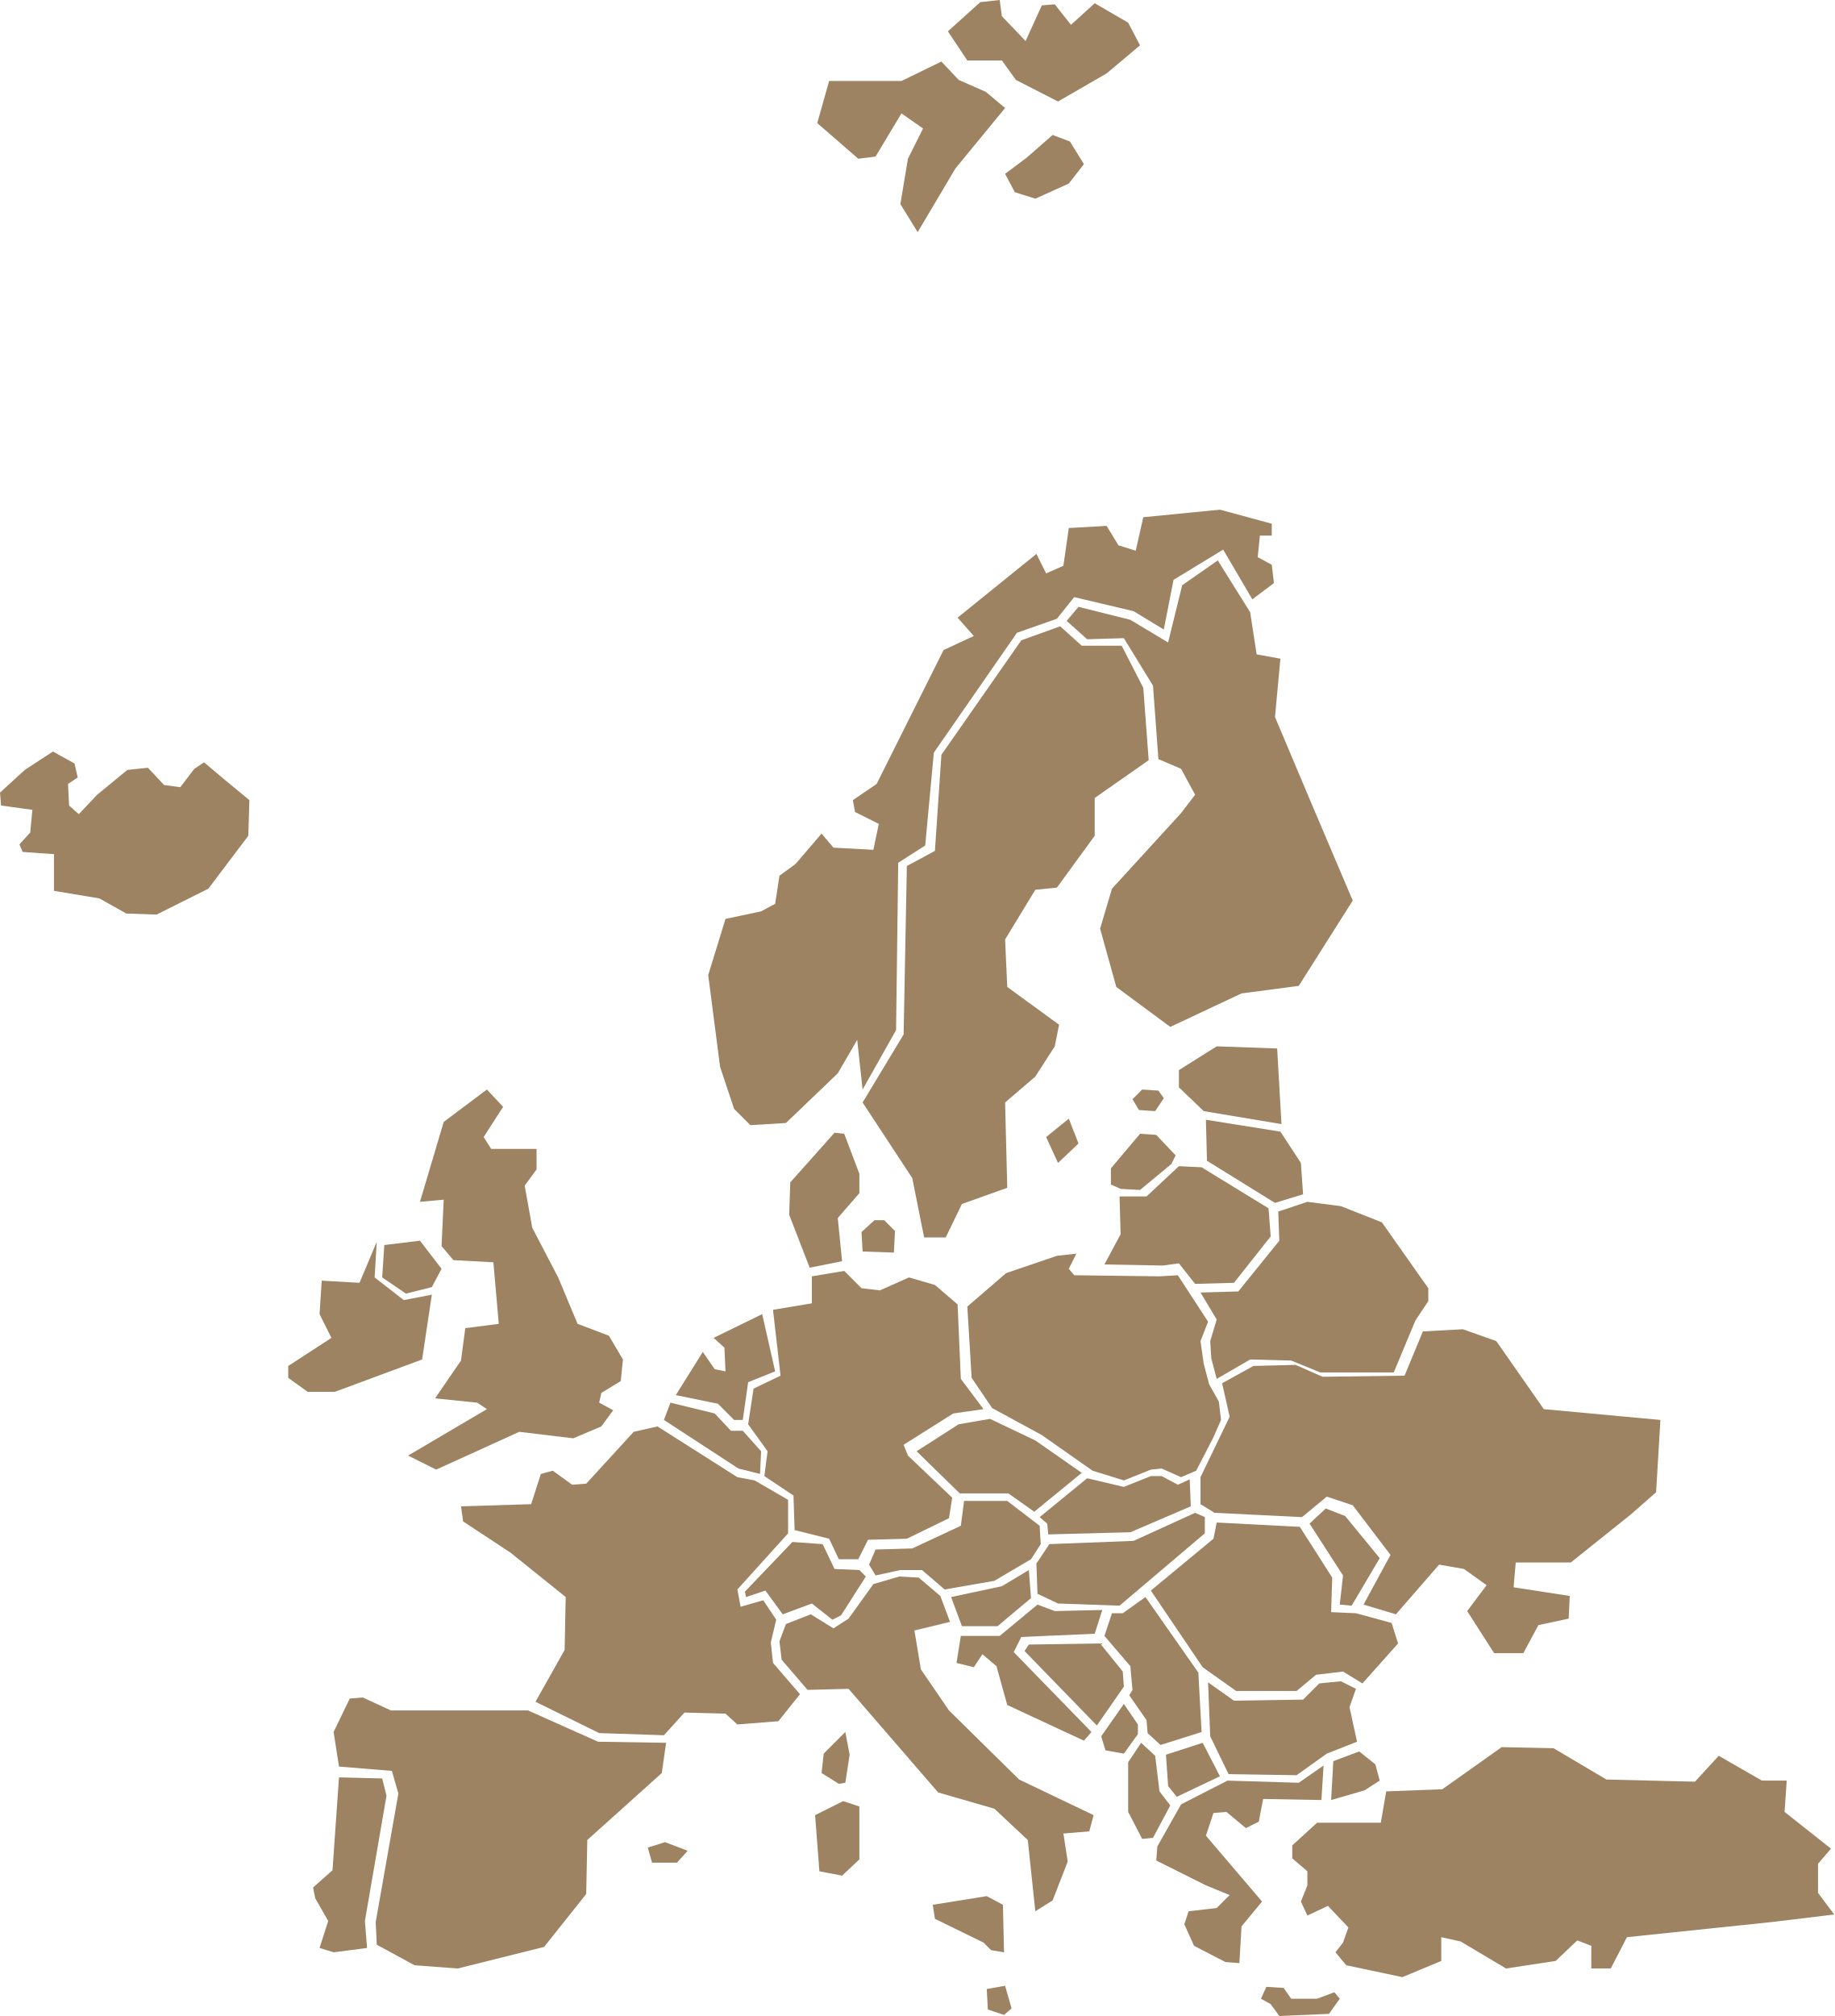
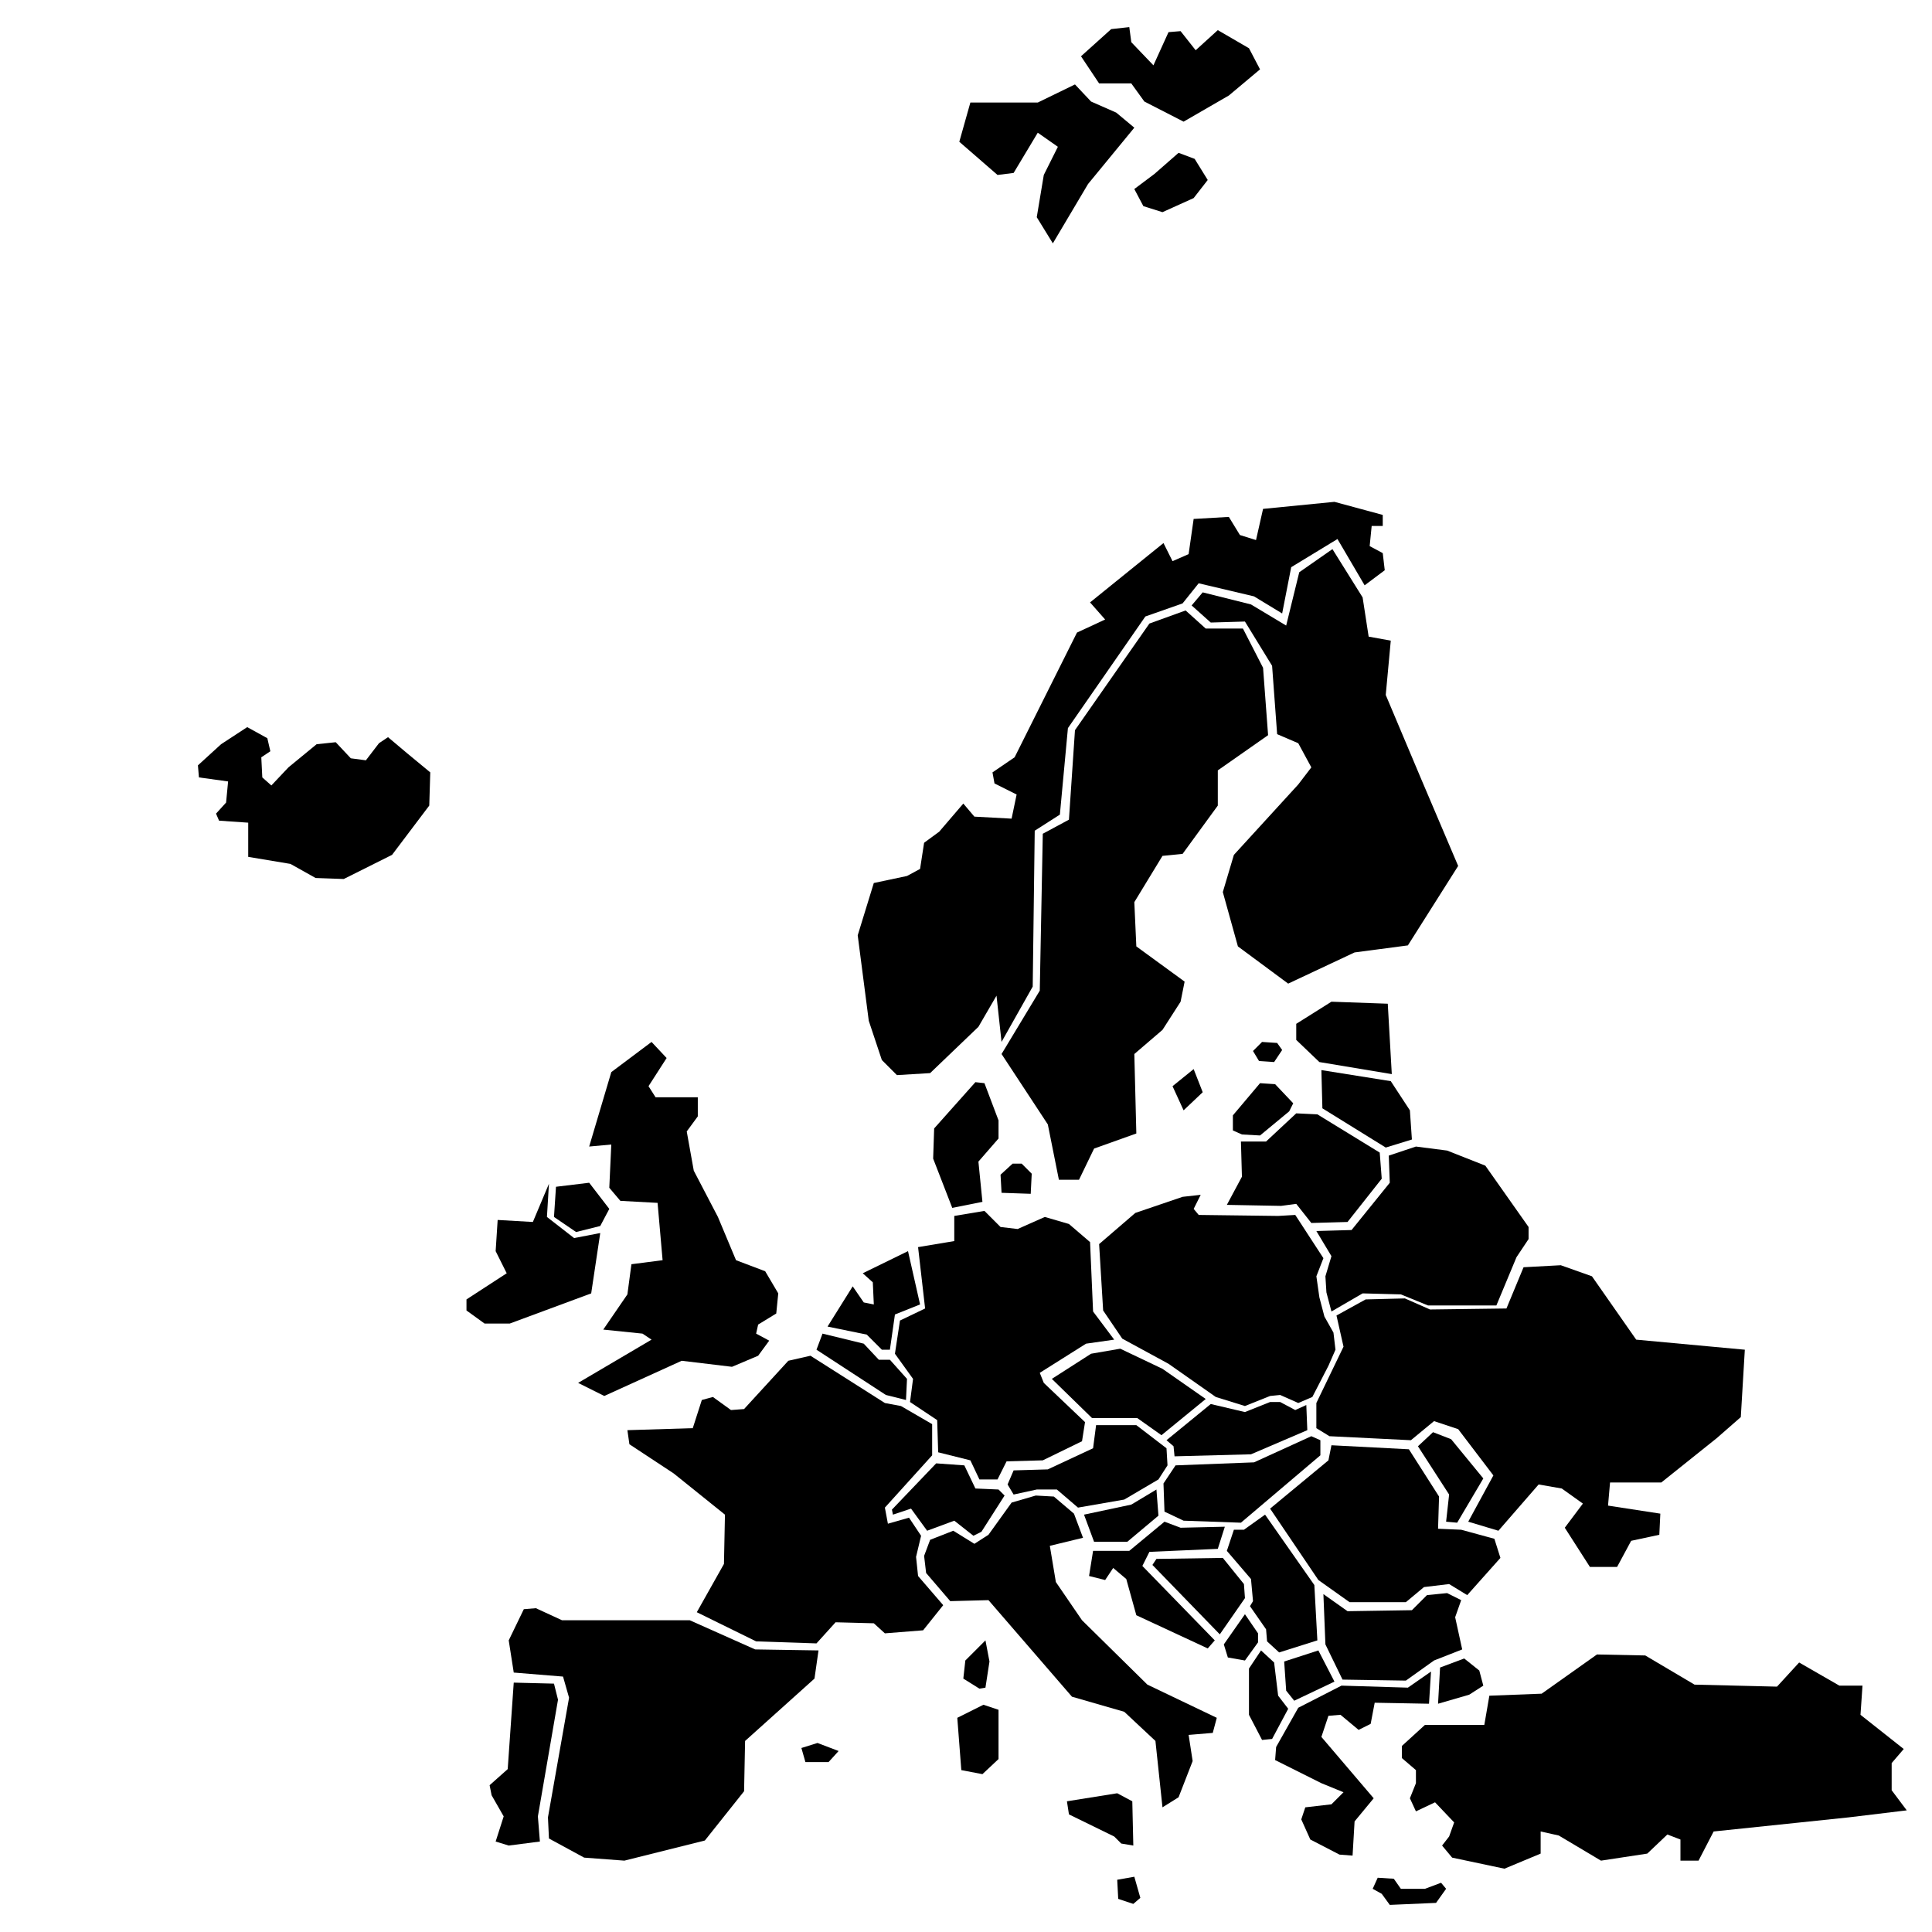
- <svg xmlns="http://www.w3.org/2000/svg" viewBox="0 0 169.9 186.7">
-   <defs>
-     <style>.cls-1{fill:#9e8363;}</style>
-   </defs>
-   <g id="圖層_2" data-name="圖層 2">
-     <g id="svg2">
-       <path id="estonia" class="cls-1" d="M118.3,97.1l-5.6-.2-3.5,2.2v1.6l2.3,2.2,7.2,1.2-.4-7Z" />
-       <path id="iceland" class="cls-1" d="M6.9,70.7l-2-1.1L2.3,71.3,0,73.4l.1,1.2L3,75l-.2,2.1-1,1.1.3.7,2.9.2v3.4l4.2.7,2.5,1.4,2.8.1,4.8-2.4L23,77.4l.1-3.3-2.3-1.9-1.9-1.6-.9.6-1.3,1.7-1.5-.2-1.5-1.6-1.9.2L9,73.6,7.3,75.4l-.9-.8-.1-2,.9-.6-.3-1.3Z" />
-       <path id="spitsbergen" class="cls-1" d="M88.8,7.4,87.2,5.7,83.5,7.5H76.8l-1.1,3.9,3.8,3.3,1.6-.2,2.4-4,2,1.4-1.4,2.8-.7,4.2L85,21.5l3.5-5.9L93.1,10,91.3,8.5,88.8,7.4Z" />
-       <path id="nordaustlandet" class="cls-1" d="M90.8.2l-3,2.7,1.8,2.7h3.2l1.3,1.8,3.9,2,4.5-2.6,3.1-2.6-1.1-2.1L101.4.3l-2.2,2L97.7.4,96.5.5,95,3.8,92.8,1.5,92.6,0,90.8.2Z" />
-       <path id="edgeoya" class="cls-1" d="M97.5,12.5l-2.4,2.1-2,1.5.9,1.7,1.9.6L99,17l1.4-1.8-1.3-2.1-1.6-.6Z" />
-       <path id="turkey" class="cls-1" d="M159.2,162.6,157,165l-8.2-.2-4.9-2.9-4.8-.1-5.5,3.9-5.2.2-.5,2.9H122l-2.3,2.1v1.2l1.4,1.2v1.3l-.6,1.5.6,1.3,1.9-.9,1.9,2-.5,1.4-.7.9,1,1.2,5.2,1.1,3.6-1.5v-2.2l1.8.4,4.2,2.5,4.6-.7,2-1.9,1.3.5v2.1h1.8l1.5-2.9,13.4-1.4,5.8-.7-1.5-2v-2.7l1.2-1.4-4.3-3.4.2-2.9h-2.3l-4-2.3Z" />
-       <path id="norway" class="cls-1" d="M116,55.5l2-1.5-.2-1.7-1.3-.7.2-2h1.1V48.5L113,47.2l-7.1.7-.7,3.1-1.6-.5-1.1-1.8-3.5.2-.5,3.5-1.6.7L96,51.3l-7.3,5.9,1.5,1.7-2.8,1.3L81.2,72.6,79,74.1l.2,1.1,2.2,1.1-.5,2.4-3.7-.2-1.1-1.3L73.7,80l-1.5,1.1-.4,2.6-1.3.7-3.3.7-1.6,5.2,1.1,8.5,1.3,3.9,1.5,1.5,3.3-.2,4.8-4.6,1.8-3.1.5,4.6L83,95.4l.2-15.5,2.5-1.6.8-8.6,7.7-11.1,3.7-1.3,1.6-2,5.5,1.3,2.8,1.7.9-4.6,4.6-2.8,2.7,4.6Z" />
-       <path id="britain" class="cls-1" d="M46.6,102.5l-1.8,2.8.7,1.1h4.2v1.9l-1.1,1.5.7,3.9,2.4,4.6,1.8,4.3,2.9,1.1,1.3,2.2-.2,2L55.7,129l-.2.9,1.3.7-1.1,1.5-2.6,1.1-5-.6-7.7,3.5-2.6-1.3,7.3-4.3-.9-.6-3.9-.4,2.4-3.5.4-3,3.1-.4-.5-5.7-3.7-.2-1.1-1.3.2-4.3-2.2.2,2.2-7.4,4-3,1.5,1.6Z" />
-       <path id="ulster" class="cls-1" d="M38.9,114.9l-3.3.4-.2,3,2.2,1.5,2.4-.6.9-1.7-2-2.6Z" />
-       <path id="ireland" class="cls-1" d="M40,119.9l-.9,6-8.1,3H28.5l-1.8-1.3v-1.1l4-2.6-1.1-2.2.2-3.1,3.5.2,1.6-3.8-.2,3.3,2.7,2.1,2.6-.5Z" />
-       <path id="sweden" class="cls-1" d="M98.2,58l2,1.8h3.7l2,3.9.5,6.7-5,3.5v3.5l-3.5,4.8-2,.2L93.1,87l.2,4.4,4.8,3.5-.4,2-1.8,2.8-2.8,2.4.2,7.9-4.2,1.5-1.5,3.1h-2l-1.1-5.5-4.6-7,3.8-6.3L84,80.2l2.6-1.4.6-8.9,7.4-10.6L98.2,58Z" />
-       <path id="finland" class="cls-1" d="M107.3,70.3l2.1.9,1.3,2.4-1.3,1.7-6.4,7L101.9,86l1.5,5.4,5,3.7L115,92l5.3-.7,5-7.9-3.7-8.7-3.5-8.3.5-5.4-2.2-.4-.6-3.9-3-4.8-3.3,2.3-1.3,5.3-3.5-2.1-4.8-1.2-1.1,1.3,1.9,1.7,3.4-.1,2.7,4.4.5,6.8Z" />
-       <path id="path302" class="cls-1" d="M118.6,104.8l-6.9-1.1.1,3.8,6.3,3.9,2.6-.8-.2-2.9-1.9-2.9Z" />
-       <path id="hiumaa" class="cls-1" d="M107.3,101l-1.5-.1-.9.9.6,1,1.5.1.8-1.2-.5-.7Z" />
-       <path id="saaremaa" class="cls-1" d="M107.1,105.1l-1.5-.1-2.7,3.2v1.5l.9.4,1.8.1,2.9-2.4.4-.8-1.8-1.9Z" />
-       <path id="lithuania" class="cls-1" d="M111.3,108.1l-2.1-.1-3,2.8h-2.5l.1,3.5-1.5,2.8,5.4.1,1.5-.2,1.5,1.9,3.6-.1,3.4-4.3-.2-2.6-6.2-3.8Z" />
-       <path id="belarus" class="cls-1" d="M111.2,119.7l1.5,2.5-.6,2,.1,1.6.5,1.9,3.1-1.8,3.8.1,2.7,1.1h6.8l2-4.8,1.2-1.8v-1.2l-4.3-6.1-3.8-1.5-3.1-.4-2.7.9.1,2.7-3.8,4.7-3.5.1Z" />
-       <path id="poland" class="cls-1" d="M112,128.2l.9,1.6.2,1.7-.7,1.6-1.6,3.1-1.4.6-1.8-.8-1,.1-2.5,1-2.9-.9-4.7-3.3-4.6-2.5L90,127.6l-.4-6.6,3.6-3.1,4.7-1.6,1.8-.2-.7,1.4.5.6,7.9.1,1.7-.1,2.8,4.3-.7,1.8.3,2.1.5,1.9Z" />
-       <path id="spain" class="cls-1" d="M48.9,158.4H36.2l-2.6-1.2-1.2.1-1.5,3.1.5,3.2,4.9.4.6,2.1L34.8,178l.1,2.1,3.5,1.9,4,.3,8-2,3.9-4.9.1-5,6.9-6.2.4-2.8-6.3-.1-6.5-2.9Z" />
-       <path id="portugal" class="cls-1" d="M31.4,164.6l-.6,8.6L29,174.8l.2,1,1.2,2.1-.8,2.5,1.3.4,3.1-.4-.2-2.5,2-11.6-.4-1.6-4-.1Z" />
-       <path id="majorca" class="cls-1" d="M61.6,170.6l-1.6.5.4,1.4h2.3l1-1.1-2.1-.8Z" />
-       <path id="sardinia" class="cls-1" d="M78.1,166.8l-2.6,1.3.4,5.2,2.1.4,1.6-1.5v-4.9l-1.5-.5Z" />
-       <path id="corsica" class="cls-1" d="M78.3,160.4l-2,2-.2,1.8,1.6,1,.6-.1.4-2.6-.4-2.1Z" />
-       <path id="france" class="cls-1" d="M60.9,132.1l-2.2.5-4.4,4.8-1.3.1-1.8-1.3-1.1.3-.9,2.8-6.5.2.2,1.4,4.4,2.9,5.1,4.1-.1,4.9-2.7,4.8,5.9,2.9,6,.2,1.9-2.1,3.8.1,1.1,1,3.8-.3,2-2.5L71.6,154l-.2-1.9.5-2.1-1.2-1.8-2.1.6-.3-1.6L73,142v-3.1l-3.1-1.8-1.6-.3-7.4-4.7Z" />
-       <path id="netherlands" class="cls-1" d="M70.6,121.7l-4.5,2.2,1,.9.1,2.2-1-.2-1.1-1.6-2.5,4,3.9.8,1.5,1.5h.8l.5-3.5,2.5-1-1.2-5.3Z" />
-       <path id="belgium" class="cls-1" d="M62.1,129.9l-.6,1.6,6.9,4.5,2,.5.1-2.1-1.7-1.9H67.7l-1.5-1.6-4.1-1Z" />
-       <path id="germany" class="cls-1" d="M71.6,121.3l3.6-.6v-2.5l3-.5,1.6,1.6,1.7.2,2.7-1.2,2.4.7,2.1,1.8.3,6.9,2.1,2.8-2.8.4-4.6,2.9.4,1,4.1,3.9-.3,1.9L84,142.5l-3.6.1-.9,1.8H77.7l-.9-1.9-3.2-.8-.1-3.2-2.7-1.8.3-2.3-1.8-2.5.5-3.3,2.5-1.2-.7-6.1Z" />
-       <path id="denmark" class="cls-1" d="M77.3,104.9l-4.1,4.6-.1,3,1.9,4.9,3-.6-.4-4,2-2.3v-1.8L78.2,105l-.9-.1Z" />
-       <path id="sjælland" class="cls-1" d="M81.9,113H81l-1.2,1.1.1,1.8,2.9.1.1-2-1-1Z" />
-       <path id="gotland" class="cls-1" d="M99,103.6l-2.1,1.7,1.1,2.4,1.9-1.8-.9-2.3Z" />
-       <path id="switzerland" class="cls-1" d="M73.4,142.8,69,147.4l.1.5,1.8-.6,1.6,2.2,2.7-1,1.9,1.5.8-.4,2.3-3.6-.6-.6-2.3-.1L76.2,143l-2.8-.2Z" />
-       <path id="czech" class="cls-1" d="M88.9,138.3h4.5l2.4,1.7,4.4-3.6-4.3-3-4.2-2-2.9.5-3.9,2.5,4,3.9Z" />
-       <path id="slovakia" class="cls-1" d="M96.3,140.5l.7.6.1,1,7.6-.2,5.6-2.4-.1-2.5-1.1.5-1.5-.8h-1l-2.5,1-3.4-.8-4.4,3.6Z" />
-       <path id="austria" class="cls-1" d="M81.1,143.5l-.6,1.4.6,1,2.3-.5h2l2.1,1.8,4.6-.8,3.4-2,.9-1.4-.1-1.7-3-2.3h-4l-.3,2.3-4.5,2.1-3.4.1Z" />
-       <path id="hungary" class="cls-1" d="M97.2,143,96,144.8l.1,2.8,1.9.9,5.7.2,7.9-6.7v-1.5l-.9-.4-5.7,2.6-7.8.3Z" />
-       <path id="slovenia" class="cls-1" d="M95.3,145.4l-2.5,1.5-4.7,1,1,2.7h3.3l3.1-2.6-.2-2.6Z" />
-       <path id="croatia" class="cls-1" d="M96.1,148.6l-3.5,2.9H89l-.4,2.5,1.6.4.8-1.2,1.3,1.1,1,3.6,7.1,3.3.7-.8L93.9,153l.7-1.4,6.8-.3.7-2.2-4.4.1-1.6-.6Z" />
-       <path id="bosnia" class="cls-1" d="M95.3,152.3l-.4.6,6.7,6.9,2.5-3.6-.1-1.4-2.1-2.6-6.6.1Z" />
-       <path id="italy" class="cls-1" d="M72.8,150.4l-.6,1.6.2,1.7,2.4,2.8,3.8-.1,8.3,9.6,5.2,1.5,3.1,2.9.7,6.6,1.6-1,1.4-3.6-.4-2.6,2.4-.2.4-1.5-6.9-3.3-6.5-6.4-2.6-3.8-.6-3.6,3.3-.8-.9-2.4-2-1.7-1.8-.1-2.4.7-2.3,3.2-1.4.9-2.1-1.3-2.3.9Z" />
-       <path id="sicily" class="cls-1" d="M92.9,176.4l-1.5-.8-5,.8.2,1.3,4.5,2.2.7.7,1.2.2-.1-4.4Z" />
-       <path id="malta" class="cls-1" d="M93.1,183.9l-1.7.3.1,1.9,1.5.5.7-.6-.6-2.1Z" />
-       <path id="ukraine" class="cls-1" d="M116.1,126.5l-2.9,1.6.7,3.1-2.7,5.6v2.5l1.3.8,8.1.4,2.3-1.9,2.4.8,3.5,4.6-2.5,4.6,3,.9,4-4.6,2.3.4,2.1,1.5-1.8,2.4,2.5,3.9h2.7l1.4-2.6,2.8-.6.1-2.1-5.2-.8.2-2.3h5.1l5.5-4.4,2.4-2.1.4-6.7-10.8-1-4.4-6.3-3.1-1.1-3.7.2-1.7,4.1-7.6.1-2.5-1.1-3.9.1Z" />
-       <path id="moldova" class="cls-1" d="M121.3,141.1l3.1,4.8-.3,2.7,1.1.1,2.6-4.4-3.2-3.9-1.8-.7-1.5,1.4Z" />
-       <path id="romania" class="cls-1" d="M112.7,141l-.3,1.5-5.8,4.8,4.8,7.1,3.1,2.2h5.6l1.8-1.5,2.5-.3,1.8,1.1,3.3-3.7-.6-1.9-3.3-.9-2.3-.1.1-3.2-3-4.7-7.7-.4Z" />
-       <path id="montenegro" class="cls-1" d="M105.4,160.6v-.9l-1.3-1.9-2.1,3,.4,1.3,1.7.3Z" />
-       <path id="serbia" class="cls-1" d="M106.1,147.9l-2.1,1.5h-1l-.7,2.1,2.4,2.8.2,2.2-.3.5,1.6,2.3.1,1.2,1.2,1.1,3.8-1.2-.3-5.5Z" />
-       <path id="bulgaria" class="cls-1" d="M111.9,155.8l.2,5,1.7,3.5,6.3.1,2.8-2,2.8-1.1-.7-3.2.6-1.7-1.4-.7-2,.2-1.5,1.5-6.4.1-2.4-1.7Z" />
-       <path id="albania" class="cls-1" d="M104.5,163.2v4.6l1.3,2.5,1-.1,1.6-3-1-1.3-.4-3.3-1.3-1.2-1.2,1.8Z" />
-       <path id="macedonia" class="cls-1" d="M111.4,161.4l-3.4,1.1.2,2.9.8,1,4-1.9-1.6-3.1Z" />
-       <path id="greece" class="cls-1" d="M107.2,171l-.1,1.3,4.6,2.3,2.2.9-1.2,1.2-2.6.3-.4,1.2.9,2,2.9,1.5,1.3.1.2-3.4,1.9-2.3-5.2-6.1.7-2.1,1.2-.1,1.8,1.5,1.2-.6.4-2.1,5.4.1.2-3.2-2.3,1.6-6.6-.2-4.3,2.2-2.2,3.9Z" />
-       <path id="thrace" class="cls-1" d="M123.5,163.1l-.2,3.6,3.1-.9,1.4-.9-.4-1.5-1.5-1.2-2.4.9Z" />
-       <path id="crete" class="cls-1" d="M117.3,184l1.6.1.7,1H122l1.6-.6.5.6-1,1.4-4.6.2-.8-1.1-.9-.5.5-1.1Z" />
-     </g>
-   </g>
+ <svg xmlns="http://www.w3.org/2000/svg" version="1.1" id="svg" x="0px" y="0px" viewBox="7 97 598 598" enable-background="new 7 97 598 598" xml:space="preserve">
+   <path id="estonia" d="M436.548,407.675l-17.434-0.623l-10.896,6.849v4.98l7.161,6.851l22.414,3.733L436.548,407.675L436.548,407.675  z" />
+   <path id="iceland" d="M89.745,325.489l-6.227-3.425l-8.094,5.292l-7.16,6.538l0.311,3.736l9.028,1.245l-0.623,6.538l-3.113,3.424  l0.935,2.179l9.028,0.624v10.583l13.075,2.179l7.783,4.358l8.717,0.311l14.943-7.472l11.519-15.255l0.311-10.273l-7.161-5.916  l-5.914-4.98l-2.802,1.868l-4.047,5.292l-4.669-0.622l-4.669-4.98l-5.916,0.622l-8.717,7.16l-5.293,5.604l-2.801-2.49l-0.312-6.228  l2.802-1.868L89.745,325.489z" />
+   <path id="spitsbergen" d="M344.71,128.428l-4.982-5.292l-11.517,5.602h-20.859l-3.424,12.142l11.83,10.273l4.981-0.623l7.473-12.453  l6.226,4.358l-4.358,8.717l-2.18,13.075l4.981,8.094l10.896-18.367l14.321-17.434l-5.606-4.67L344.71,128.428z" />
+   <path id="nordaustlandet" d="M350.937,106.013l-9.34,8.406l5.604,8.405h9.961l4.048,5.604l12.143,6.227l14.008-8.095l9.65-8.093  l-3.424-6.538l-9.65-5.604l-6.849,6.227l-4.67-5.915l-3.734,0.311l-4.67,10.273l-6.849-7.161l-0.622-4.669L350.937,106.013z" />
+   <path id="edgeoya" d="M371.796,144.305l-7.474,6.537l-6.225,4.669l2.801,5.293l5.915,1.868l9.65-4.358l4.358-5.604l-4.048-6.537  L371.796,144.305z" />
+   <path id="turkey" d="M563.875,611.585l-6.85,7.47l-25.526-0.622l-15.255-9.028l-14.943-0.309l-17.122,12.141l-16.188,0.623  l-1.556,9.027h-18.367l-7.161,6.537v3.735l4.358,3.735v4.048l-1.868,4.67l1.868,4.046l5.916-2.802l5.915,6.228l-1.558,4.358  l-2.178,2.801l3.112,3.737l16.188,3.424l11.206-4.669v-6.85l5.605,1.247l13.073,7.782l14.321-2.179l6.225-5.914l4.049,1.555v6.538  h5.604l4.67-9.028l41.716-4.358l18.056-2.179l-4.669-6.227v-8.406l3.736-4.358l-13.386-10.585l0.622-9.027h-7.159L563.875,611.585  L563.875,611.585z" />
+   <path id="norway" d="M429.387,278.169l6.227-4.67l-0.621-5.292l-4.049-2.179l0.622-6.226h3.427v-3.423l-14.945-4.047l-22.102,2.179  l-2.18,9.651l-4.981-1.557L387.358,257l-10.895,0.622l-1.558,10.896l-4.98,2.179l-2.801-5.604l-22.728,18.367l4.67,5.292  l-8.717,4.047l-19.302,38.602l-6.85,4.67l0.623,3.424l6.85,3.425l-1.558,7.47l-11.519-0.623l-3.424-4.047l-7.471,8.717l-4.669,3.424  l-1.246,8.095l-4.047,2.179l-10.273,2.178l-4.981,16.188l3.424,26.461l4.047,12.142l4.67,4.669l10.273-0.622l14.944-14.319  l5.604-9.652l1.555,14.321l9.65-17.124l0.623-48.253l7.784-4.98l2.49-26.772l23.97-34.557l11.52-4.047l4.981-6.227l17.122,4.047  l8.718,5.292l2.801-14.321l14.322-8.717L429.387,278.169L429.387,278.169z" />
+   <path id="britain" d="M213.336,424.485l-5.604,8.716l2.179,3.426h13.075v5.915l-3.425,4.669l2.179,12.141l7.472,14.322l5.604,13.385  l9.028,3.425l4.047,6.849l-0.622,6.228l-5.604,3.423l-0.624,2.803l4.047,2.178l-3.423,4.67l-8.096,3.424l-15.566-1.868  l-23.97,10.896l-8.093-4.047l22.725-13.386l-2.802-1.868l-12.14-1.245l7.471-10.896l1.246-9.34l9.651-1.245l-1.557-17.743  l-11.519-0.624l-3.425-4.048l0.622-13.387l-6.848,0.624l6.848-23.037l12.454-9.339L213.336,424.485L213.336,424.485z" />
+   <path id="ulster" d="M189.366,463.088l-10.273,1.246l-0.622,9.34l6.848,4.669l7.472-1.869l2.802-5.291L189.366,463.088  L189.366,463.088z" />
+   <path id="ireland" d="M192.79,478.654l-2.802,18.679l-25.216,9.34h-7.783l-5.602-4.049V499.2l12.451-8.094l-3.423-6.85l0.623-9.65  l10.896,0.625l4.979-11.831l-0.622,10.275l8.406,6.537L192.79,478.654L192.79,478.654z" />
+   <path id="sweden" d="M373.975,285.951l6.226,5.604h11.519l6.229,12.142l1.555,20.858l-15.564,10.896v10.896l-10.896,14.944  l-6.227,0.623l-8.717,14.321l0.622,13.698l14.945,10.898l-1.247,6.225l-5.603,8.716l-8.716,7.473l0.622,24.594l-13.076,4.67  l-4.667,9.649h-6.228l-3.427-17.122l-14.321-21.794l11.83-19.611l0.934-48.564l8.094-4.358l1.868-27.707l23.038-33L373.975,285.951z  " />
+   <path id="finland" d="M402.304,324.243l6.537,2.802l4.047,7.473l-4.047,5.293l-19.924,21.792l-3.426,11.518l4.67,16.812  l15.565,11.519l20.547-9.65l16.499-2.179l15.564-24.595l-11.52-27.083l-10.894-25.839l1.556-16.811l-6.847-1.246l-1.869-12.141  l-9.339-14.944l-10.275,7.161l-4.047,16.5l-10.896-6.538l-14.942-3.736l-3.425,4.048l5.915,5.292l10.584-0.311l8.407,13.697  L402.304,324.243z" />
+   <path id="path302" d="M437.48,431.646L416,428.221l0.312,11.829l19.612,12.144l8.093-2.492l-0.622-9.026L437.48,431.646z" />
+   <path id="hiumaa" d="M402.304,419.817l-4.669-0.311l-2.801,2.801l1.867,3.112l4.668,0.313l2.49-3.735L402.304,419.817  L402.304,419.817z" />
+   <path id="saaremaa" d="M401.681,432.579l-4.67-0.311l-8.404,9.961v4.669l2.801,1.247l5.603,0.31l9.028-7.471l1.245-2.49  L401.681,432.579L401.681,432.579z" />
+   <path id="lithuania" d="M414.756,441.918l-6.538-0.309l-9.34,8.717h-7.782l0.311,10.895l-4.669,8.717l16.811,0.31l4.668-0.621  l4.67,5.915l11.207-0.312l10.584-13.386l-0.622-8.094L414.756,441.918L414.756,441.918z" />
+   <path id="belarus" d="M414.444,478.031l4.67,7.782l-1.868,6.228l0.311,4.981l1.557,5.914l9.65-5.603l11.828,0.311l8.407,3.425  h21.169l6.226-14.943l3.736-5.604v-3.736l-13.386-18.99l-11.83-4.669l-9.65-1.244l-8.405,2.802l0.309,8.406l-11.829,14.632  L414.444,478.031L414.444,478.031z" />
+   <path id="poland" d="M416.936,504.493l2.802,4.981l0.622,5.291l-2.179,4.981l-4.98,9.651l-4.357,1.867l-5.605-2.489l-3.111,0.311  l-7.784,3.113l-9.027-2.802l-14.632-10.273l-14.32-7.782l-5.915-8.719l-1.246-20.546l11.208-9.65l14.632-4.979l5.603-0.624  l-2.178,4.359l1.557,1.868l24.594,0.31l5.292-0.31l8.717,13.385l-2.18,5.604l0.934,6.537L416.936,504.493L416.936,504.493z" />
+   <path id="spain" d="M220.497,598.509H180.96l-8.093-3.734l-3.736,0.31l-4.669,9.651l1.556,9.961l15.254,1.245l1.868,6.537  l-6.537,37.046l0.311,6.537l10.896,5.916l12.454,0.933l24.905-6.227l12.142-15.254l0.311-15.565l21.481-19.302l1.246-8.717  l-19.613-0.311L220.497,598.509L220.497,598.509z" />
+   <path id="portugal" d="M166.016,617.812l-1.868,26.772l-5.604,4.98l0.623,3.114l3.736,6.537L160.413,667l4.047,1.243l9.651-1.243  l-0.623-7.784l6.228-36.112l-1.246-4.981L166.016,617.812L166.016,617.812z" />
+   <path id="majorca" d="M260.034,636.49l-4.982,1.557l1.246,4.358h7.16l3.114-3.424L260.034,636.49L260.034,636.49z" />
+   <path id="sardinia" d="M311.4,624.658l-8.096,4.049l1.246,16.188l6.537,1.246l4.981-4.669v-15.255L311.4,624.658z" />
+   <path id="corsica" d="M312.021,604.736l-6.226,6.225l-0.623,5.604l4.98,3.113l1.868-0.31l1.246-8.095L312.021,604.736  L312.021,604.736z" />
+   <path id="france" d="M257.854,516.633l-6.849,1.557l-13.697,14.944l-4.047,0.31l-5.604-4.046l-3.425,0.934l-2.802,8.717  l-20.235,0.624l0.622,4.358l13.698,9.026l15.877,12.764l-0.311,15.255l-8.406,14.944l18.367,9.025l18.679,0.624l5.916-6.537  l11.83,0.312l3.424,3.113l11.83-0.936l6.227-7.782l-7.783-9.028l-0.623-5.914l1.556-6.537l-3.735-5.603l-6.537,1.867l-0.934-4.981  l14.632-16.187v-9.651l-9.65-5.604l-4.981-0.933L257.854,516.633L257.854,516.633z" />
+   <path id="netherlands" d="M288.051,484.257l-14.009,6.85l3.113,2.802l0.311,6.848l-3.112-0.621l-3.425-4.982l-7.783,12.452  l12.141,2.489l4.668,4.67h2.49l1.556-10.895l7.782-3.115L288.051,484.257L288.051,484.257z" />
+   <path id="belgium" d="M261.589,509.785l-1.868,4.98l21.479,14.009l6.228,1.558l0.311-6.537l-5.293-5.916h-3.424l-4.669-4.981  L261.589,509.785z" />
+   <path id="germany" d="M291.165,483.014l11.207-1.87v-7.782l9.34-1.557l4.98,4.981l5.292,0.623l8.407-3.734l7.471,2.179l6.538,5.603  l0.933,21.479l6.538,8.718l-8.716,1.246l-14.322,9.026l1.246,3.113l12.764,12.143l-0.934,5.913l-12.14,5.916l-11.209,0.311  l-2.802,5.603h-5.604l-2.801-5.914l-9.962-2.49l-0.312-9.962l-8.406-5.603l0.935-7.161l-5.604-7.783l1.556-10.274l7.783-3.733  L291.165,483.014L291.165,483.014z" />
+   <path id="denmark" d="M308.909,431.958l-12.765,14.319l-0.311,9.34l5.915,15.255l9.339-1.868l-1.245-12.453l6.226-7.16v-5.604  l-4.357-11.519L308.909,431.958L308.909,431.958z" />
+   <path id="sjælland" d="M323.23,457.173h-2.803l-3.735,3.425l0.312,5.604l9.027,0.311l0.311-6.227L323.23,457.173z" />
+   <path id="gotland" d="M376.464,427.91l-6.537,5.291l3.425,7.473l5.915-5.604L376.464,427.91L376.464,427.91z" />
+   <path id="switzerland" d="M296.769,549.944l-13.697,14.321l0.311,1.555l5.604-1.868l4.981,6.849l8.406-3.112l5.916,4.668l2.49-1.244  l7.16-11.207l-1.868-1.868l-7.161-0.311l-3.425-7.161L296.769,549.944L296.769,549.944z" />
+   <path id="czech" d="M345.021,535.936h14.009l7.472,5.292l13.698-11.206l-13.385-9.341l-13.075-6.228l-9.027,1.558l-12.142,7.783  L345.021,535.936L345.021,535.936z" />
+   <path id="slovakia" d="M368.059,542.783l2.18,1.868l0.311,3.115l23.659-0.624l17.435-7.471l-0.311-7.783l-3.425,1.555l-4.67-2.488  h-3.111l-7.784,3.113l-10.585-2.491L368.059,542.783L368.059,542.783z" />
+   <path id="austria" d="M320.739,552.122l-1.868,4.359l1.868,3.113l7.159-1.557h6.228l6.537,5.603l14.319-2.489l10.585-6.228  l2.803-4.357l-0.312-5.292l-9.339-7.161h-12.452l-0.934,7.161l-14.011,6.537L320.739,552.122L320.739,552.122z" />
+   <path id="hungary" d="M370.859,550.566l-3.733,5.604l0.31,8.717l5.915,2.802l17.744,0.623l24.593-20.858v-4.67l-2.802-1.244  l-17.743,8.094L370.859,550.566L370.859,550.566z" />
+   <path id="slovenia" d="M364.945,558.038l-7.784,4.669l-14.631,3.112l3.113,8.407h10.273l9.65-8.094L364.945,558.038L364.945,558.038  z" />
+   <path id="croatia" d="M367.437,568l-10.896,9.027h-11.207l-1.245,7.783l4.98,1.246l2.491-3.735l4.047,3.425l3.114,11.207  l22.103,10.273l2.179-2.489l-22.414-23.038l2.179-4.359l21.169-0.932l2.179-6.85l-13.699,0.312L367.437,568z" />
+   <path id="bosnia" d="M364.945,579.52l-1.245,1.868l20.857,21.48l7.784-11.207l-0.312-4.358l-6.536-8.094L364.945,579.52z" />
+   <path id="italy" d="M294.9,573.605l-1.867,4.98l0.622,5.292l7.472,8.717l11.831-0.311l25.839,29.886l16.187,4.668l9.65,9.027  l2.181,20.548l4.981-3.114l4.357-11.207l-1.245-8.095l7.472-0.622l1.244-4.668l-21.48-10.274l-20.235-19.925l-8.094-11.828  l-1.867-11.208l10.273-2.49l-2.803-7.471l-6.227-5.293l-5.603-0.311l-7.472,2.18l-7.161,9.961l-4.357,2.802l-6.537-4.048  L294.9,573.605L294.9,573.605z" />
+   <path id="sicily" d="M357.475,654.545l-4.67-2.489l-15.565,2.489l0.624,4.048l14.009,6.849l2.178,2.18l3.736,0.621L357.475,654.545  L357.475,654.545z" />
+   <path id="malta" d="M358.098,677.894l-5.293,0.936l0.311,5.914l4.67,1.558l2.177-1.868L358.098,677.894z" />
+   <path id="ukraine" d="M429.698,499.2l-9.026,4.981l2.179,9.65l-8.407,17.433v7.784l4.049,2.49l25.217,1.244l7.159-5.914l7.473,2.49  l10.896,14.32L461.453,568l9.34,2.801l12.451-14.319l7.16,1.245l6.538,4.67l-5.603,7.472l7.782,12.141h8.405l4.358-8.093  l8.717-1.868l0.311-6.538l-16.188-2.49l0.624-7.16h15.877l17.122-13.698l7.473-6.537l1.245-20.859l-33.621-3.112l-13.699-19.612  l-9.65-3.425l-11.518,0.623l-5.293,12.766l-23.659,0.31l-7.783-3.426L429.698,499.2L429.698,499.2z" />
+   <path id="moldova" d="M445.888,544.651l9.649,14.944l-0.933,8.405l3.425,0.312l8.093-13.698l-9.961-12.143l-5.604-2.178  L445.888,544.651L445.888,544.651z" />
+   <path id="romania" d="M419.114,544.341l-0.935,4.67l-18.055,14.942l14.943,22.104l9.649,6.85h17.434l5.604-4.67l7.783-0.934  l5.604,3.425l10.272-11.519l-1.867-5.916l-10.274-2.801l-7.159-0.31l0.31-9.964l-9.339-14.631L419.114,544.341L419.114,544.341z" />
+   <path id="montenegro" d="M396.389,605.358v-2.801l-4.048-5.916l-6.537,9.34l1.246,4.048l5.291,0.934L396.389,605.358z" />
+   <path id="serbia" d="M398.567,565.82l-6.537,4.67h-3.112l-2.179,6.536l7.471,8.718l0.625,6.849l-0.936,1.556l4.981,7.16l0.311,3.735  l3.735,3.426l11.83-3.734l-0.934-17.125L398.567,565.82z" />
+   <path id="bulgaria" d="M416.624,590.415l0.623,15.565l5.292,10.896l19.612,0.311l8.716-6.228l8.717-3.424l-2.179-9.961l1.868-5.294  l-4.358-2.178l-6.228,0.623l-4.667,4.669l-19.924,0.311L416.624,590.415L416.624,590.415z" />
+   <path id="albania" d="M393.587,613.453v14.319l4.048,7.782l3.112-0.309l4.982-9.341l-3.113-4.048l-1.246-10.272l-4.047-3.736  L393.587,613.453z" />
+   <path id="macedonia" d="M415.067,607.849l-10.585,3.425l0.621,9.026l2.491,3.114l12.451-5.915L415.067,607.849z" />
+   <path id="greece" d="M401.992,637.733l-0.312,4.049l14.32,7.16l6.849,2.802l-3.735,3.735l-8.095,0.934l-1.244,3.734l2.801,6.227  l9.028,4.67l4.049,0.311l0.622-10.585l5.914-7.159l-16.187-18.991l2.178-6.537l3.736-0.311l5.604,4.67l3.733-1.868l1.247-6.538  l16.811,0.311l0.622-9.962l-7.16,4.982l-20.547-0.624l-13.384,6.85L401.992,637.733L401.992,637.733z" />
+   <path id="thrace" d="M452.734,613.141l-0.622,11.207l9.649-2.802l4.359-2.802l-1.245-4.669l-4.67-3.735L452.734,613.141  L452.734,613.141z" />
+   <path id="crete" d="M433.435,678.206l4.981,0.31l2.179,3.113h7.472l4.98-1.868l1.558,1.868l-3.113,4.359l-14.32,0.622l-2.49-3.425  l-2.802-1.557L433.435,678.206L433.435,678.206z" />
</svg>
